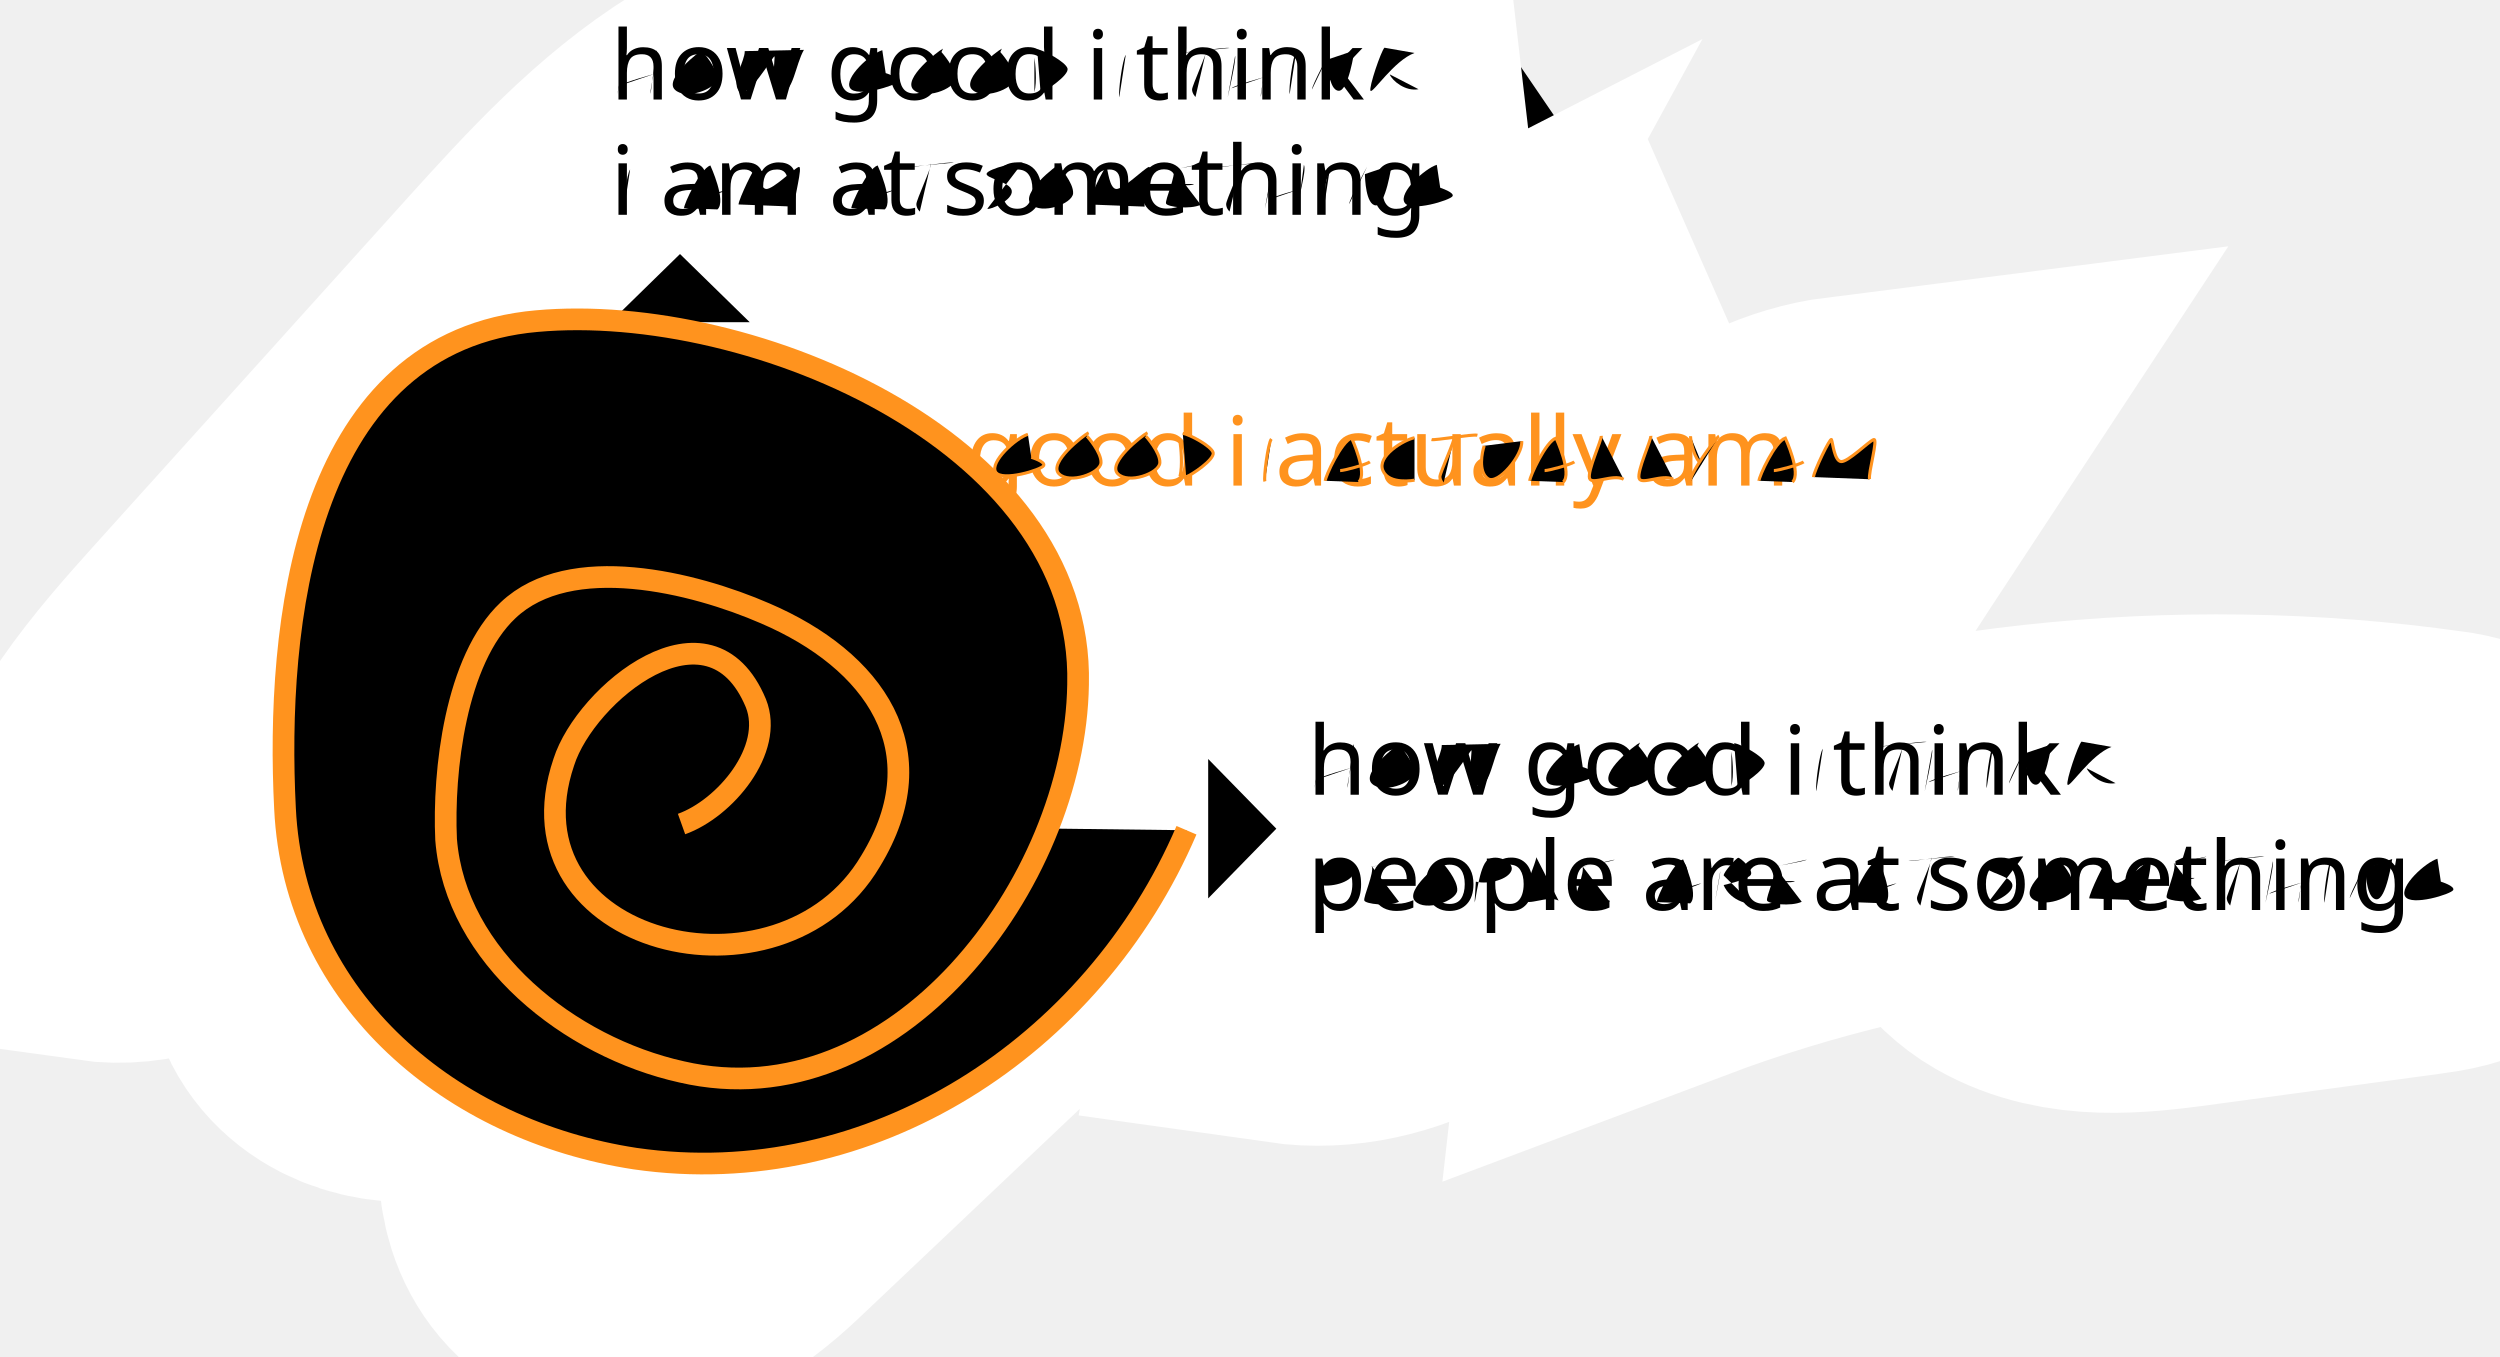
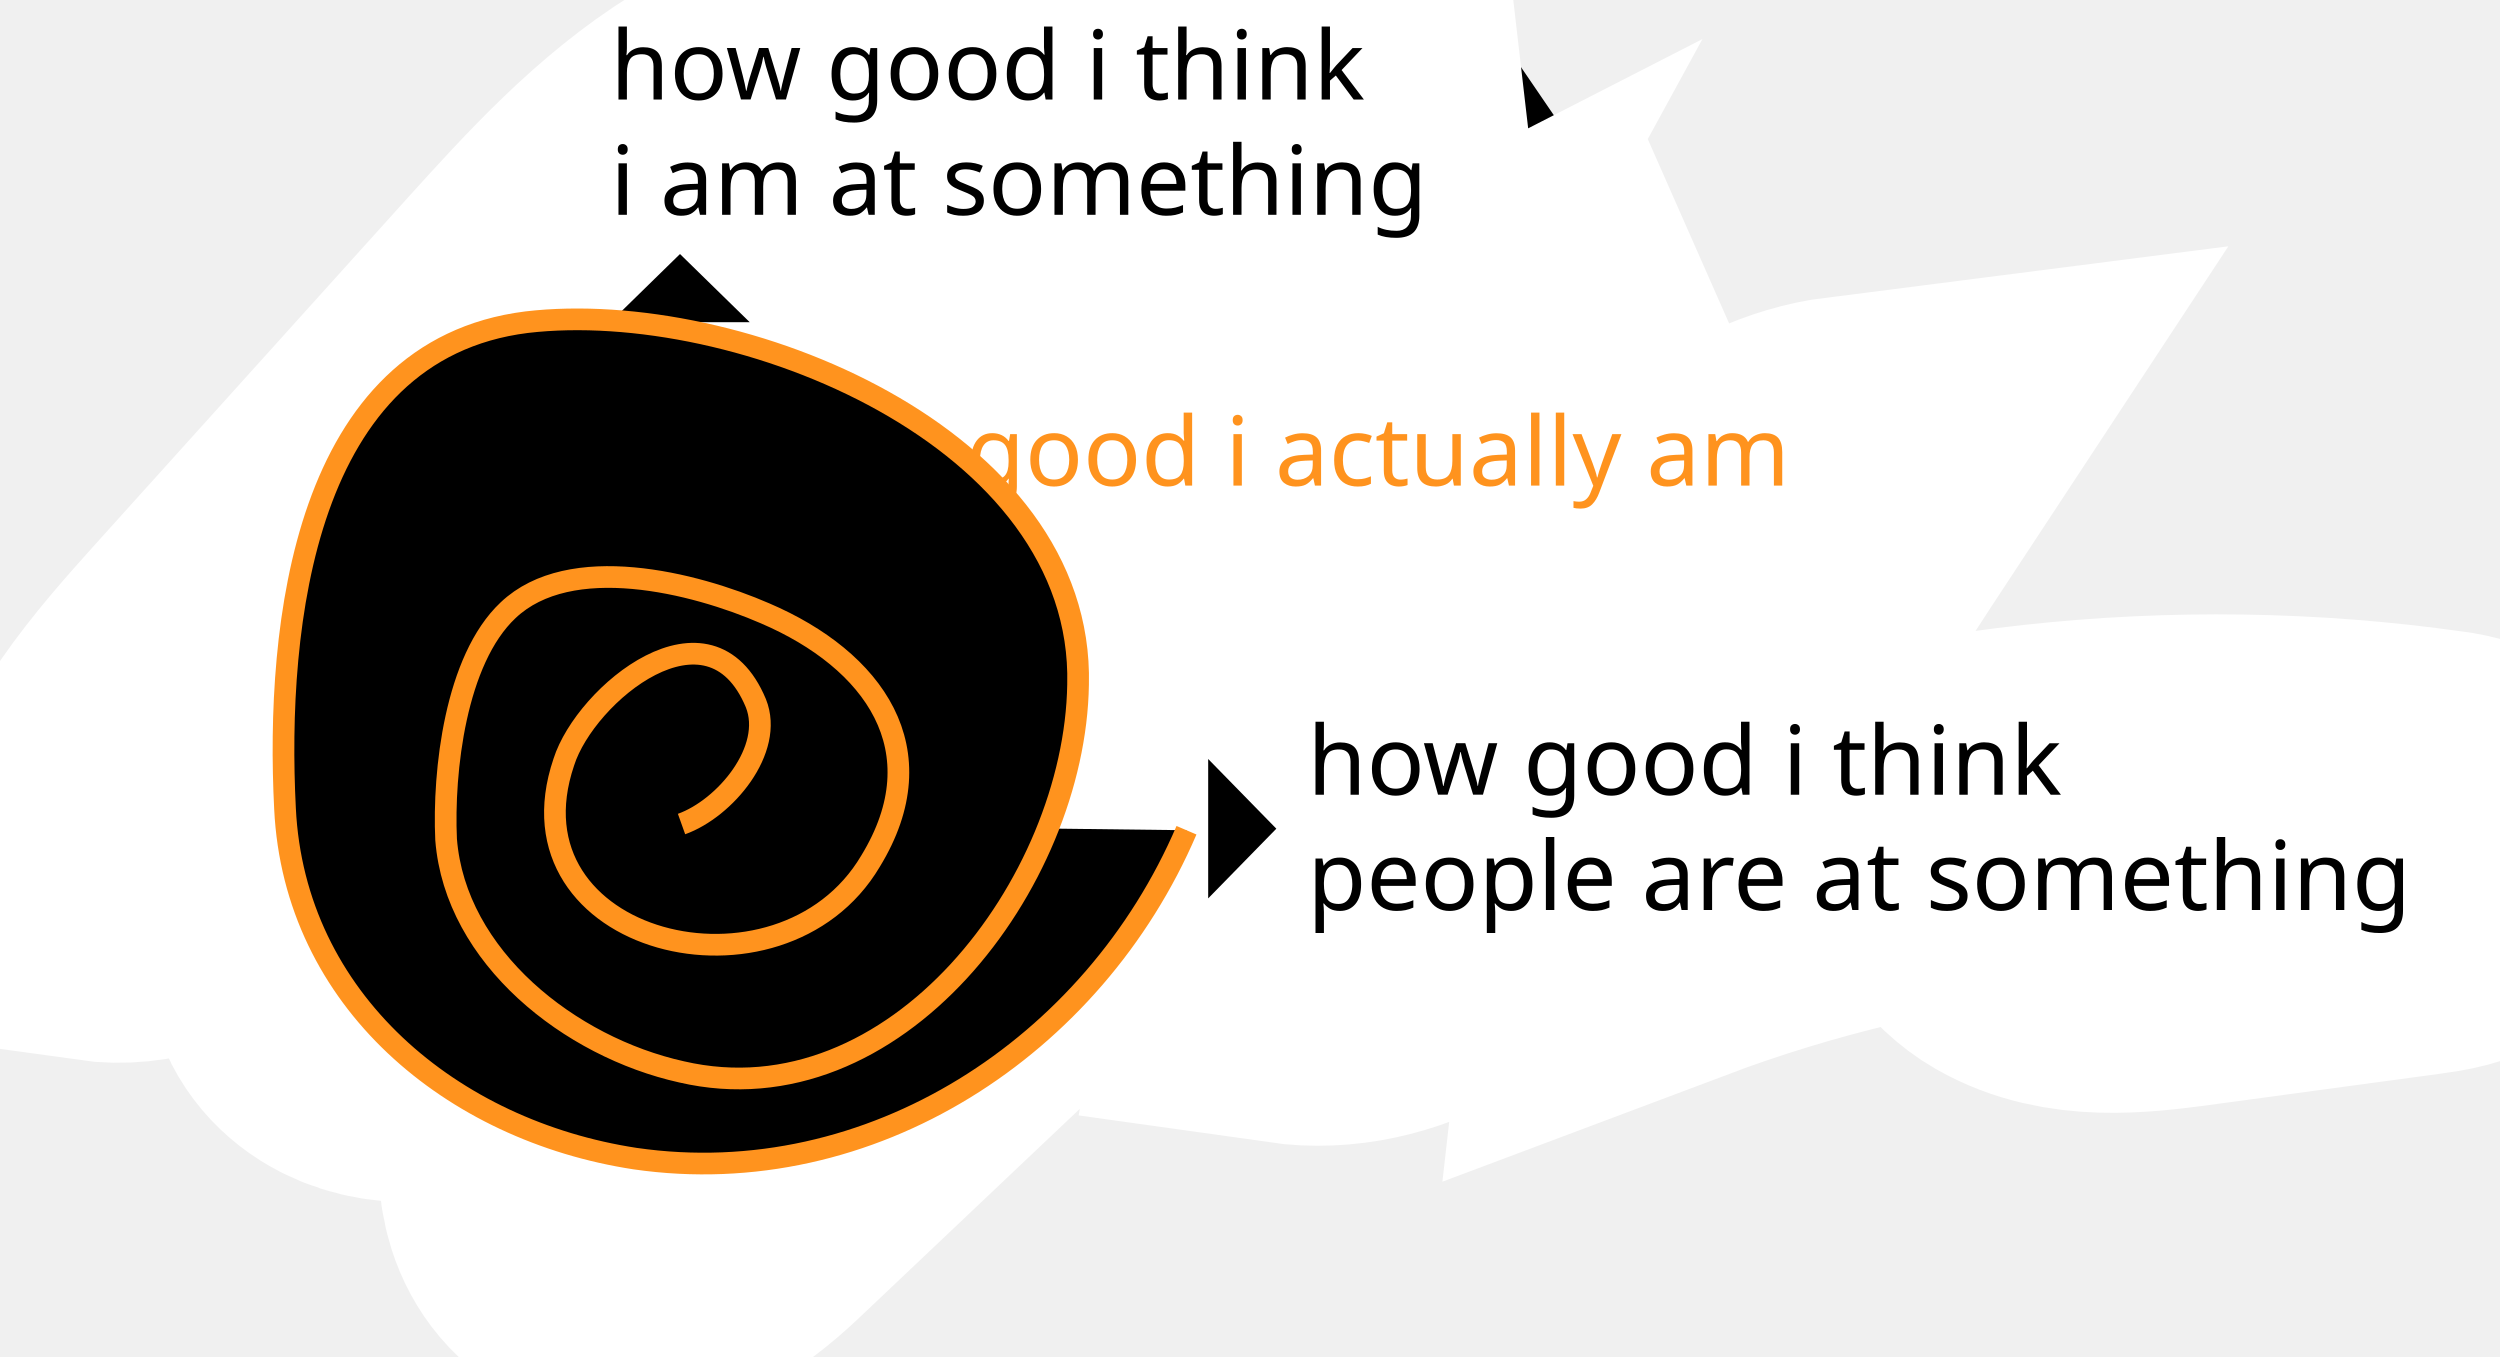
<svg xmlns="http://www.w3.org/2000/svg" version="1.1" id="Layer_1" x="0px" y="0px" viewBox="0 0 807 438" enable-background="new 0 0 807 438" xml:space="preserve">
  <path stroke="#FFFFFF" stroke-width="120" d="M491,21.7  c-43.1,5-86.6,0-129.9-0.2s-88.4,4.9-125.3,27.8c-23,14.3-41.5,34.7-59.7,54.8c-33.6,37.3-67.2,74.5-100.8,111.8  C57.5,235.7,39,256.7,33,282.7c24.4,3.4,44.6-17.8,60.1-37c40.5-49.8,82.4-99.3,133.7-137.8s113.5-65.5,177.6-64.4  c8.6,0.2,18.8,1.9,22.4,9.7c5.2,11.1-7.5,21.9-18.2,27.9c-99.1,54.6-192.9,118.7-279.9,191.1c-13.4,11.2-28,28.3-20,43.8  c5.4,10.5,19.5,14,30.9,11c11.4-3,20.9-10.9,30-18.4c72.1-59.6,150.7-111.2,233.9-153.8c-43.1,78.9-125.7,126-195.6,182.7  c-9.4,7.7-19,16-23.5,27.3c-4.5,11.3-2.1,26.3,8.5,32.3c14.2,8.1,31.2-3.9,43.1-15.2c89.1-84.4,178.2-168.8,267.4-253.1  c14.1,31.9-5.8,68.4-28.8,94.6c-23,26.2-51.2,51.5-57,85.9c27.5,3.9,54-13.4,71.4-35.1c17.4-21.6,28.2-47.7,43.6-70.8  c15.3-23.1,37.4-44.4,64.9-47.9c-27.5,41.8-55.7,85.6-61.3,135.3c79.5-29.9,166.5-39.4,250.6-27.5c4.5,0.6,9.5,1.7,11.8,5.5  c2.8,4.4,0.3,10.6-3.9,13.7s-9.6,3.9-14.8,4.6c-24.8,3.4-49.6,6.7-74.5,10.1c-17.1,2.3-35.7,4.4-50.7-4.2  c-15-8.6-21.7-32.6-7.9-43.1" />
  <path stroke-width="7" d="M221.7,391.2" />
  <g>
    <line stroke-width="7" x1="219.5" y1="415" x2="219.5" y2="82" />
    <line stroke-width="7" x1="44" y1="267.5" x2="412" y2="267.5" />
    <polyline stroke-width="7" points="   197,104 219.5,82 242,104  " />
    <polyline stroke-width="7" points="   390,245 412,267.5 390,290  " />
  </g>
  <g>
    <text transform="matrix(1 0 0 1 197.0029 32.1329)">
      <tspan x="0" y="0" font-family="'PermanentMarker'" font-size="31">how good i think </tspan>
      <tspan x="0" y="37.2" font-family="'PermanentMarker'" font-size="31">i am at something</tspan>
    </text>
-     <path d="   M201.7,17c0.4,1.4-2.4,13.4-2.4,13.4" />
-     <path d="   M211.9,16.2c1,1.9-2.2,11.8-1.9,14.1" />
-     <path d="   M200.5,27.5c1-1,10.6-3.6,10.6-3.6" />
-     <path d="   M227.4,15.7c-1.8,0.9-13,9.7-9.6,13.2s13.4-0.1,13.6-3.5s-4.5-8.6-4.5-8.6" />
-     <path d="   M240.4,16.5c0.1,3.2-4.4,9.4-1.9,12.9s11.2-11.6,11.5-11.2s-1.6,11.2,2.2,11.5c3.8,0.3,4.6-8.9,7.3-13.6" />
-     <path d="   M284.8,16.2c-3.9,1.2-12.4,9-10.4,12.2s14.9-0.8,15.5-2.1s-4-2.7-4-2.7" />
-     <path d="   M304.4,15.7c-1.8,0.9-13,9.7-9.6,13.2s13.4-0.1,13.6-3.5s-4.5-8.6-4.5-8.6" />
-     <path d="   M323.4,15.7c-1.8,0.9-13,9.7-9.6,13.2s13.4-0.1,13.6-3.5s-4.5-8.6-4.5-8.6" />
-     <path d="   M333.9,18.6c0.3,1.8,0.9,7.7,0,11.2" />
-     <path d="   M334.8,15.9c2.2,0.3,9.2,4.1,9.8,6.2c0.6,2.2-7.2,7.4-8.7,7.8" />
-     <path d="   M363.4,17.7c-1.1,1.4-2.5,12.2-2.1,13.7" />
-     <path d="   M382.1,16.9c1.2,0.3,13.1-1.8,14.8-1.4" />
-     <path d="   M389.5,15.8c0.3,1.1-4.7,11.8-4.7,13.1s1.1,2.4,1.1,2.4" />
-     <path d="   M398.7,18c0.4,1.4-2.4,13.4-2.4,13.4" />
-     <path d="   M408.9,17.2c1,1.9-2.2,11.8-1.9,14.1" />
-     <path d="   M397.5,28.5c1-1,10.6-3.6,10.6-3.6" />
-     <path d="   M418.4,16.7c-1.1,1.4-2.5,12.2-2.1,13.7" />
-     <path d="   M423.5,28.9c0-1.5,5.8-12.1,5.8-12.1" />
-     <path d="   M428.6,19.2c0,1.4,0.3,9.9,3.5,10.1s5.1-13,5.1-13" />
-     <path d="   M446.9,15.4c-1.1,1.1-5.1,12.8-4.5,13.9s7.6-9.8,14.2-12.2" />
-     <path d="   M448.6,24c0.8,2.1,5.1,5.6,9.3,4.8" />
-     <path d="   M203.4,54.7c-1.1,1.4-2.5,12.2-2.1,13.7" />
-     <path d="   M220.8,67.2c0-1.4,5.2-12.7,8.5-13.8c0,0,5.3,11.5,2.3,14.2" />
-     <path d="   M225.6,63.9c1.4,0,8.3-1.9,9.6-2.8" />
-     <path d="   M238.4,66c0-1.6,5.4-12.9,5.8-12.1s0.9,6.9,3.1,7.1s8.9-6.5,10.5-7.1s-1.8,10.9-1.3,12.8" />
-     <path d="   M274.8,67.2c0-1.4,5.2-12.7,8.5-13.8c0,0,5.3,11.5,2.3,14.2" />
-     <path d="   M279.6,63.9c1.4,0,8.3-1.9,9.6-2.8" />
-     <path d="   M293.1,53.9c1.2,0.3,13.1-1.8,14.8-1.4" />
-     <path d="   M300.5,52.8c0.3,1.1-4.7,11.7-4.7,13.1s1.1,2.4,1.1,2.4" />
-     <path d="   M330.1,52.5c-1.2-0.4-11,1.9-11.6,3.5s7.7,2.6,8.1,5.6c0.4,3-6.9,6.2-7.9,5.8" />
-     <path d="   M342.4,52.7c-1.8,0.9-13,9.7-9.6,13.2c3.4,3.5,13.4-0.1,13.6-3.5c0.2-3.4-4.5-8.6-4.5-8.6" />
-     <path d="   M351.4,66c0-1.6,5.4-12.9,5.8-12.1s0.9,6.9,3.1,7.1s8.9-6.5,10.5-7.1s-1.8,10.9-1.3,12.8" />
-     <path d="   M378.8,54.6c0.9,2-2.8,10-2.4,11.1c0.4,1.1,7.7,2,11.2,0.4" />
-     <path d="   M378.4,54.9c0.4-0.3,10.2-1.8,10.8-2.4" />
-     <path d="   M378.4,59.4c0.7,0.2,6.3,0.8,7,0" />
-     <path d="   M393.1,53.9c1.2,0.3,13.1-1.8,14.8-1.4" />
-     <path d="   M400.5,52.8c0.3,1.1-4.7,11.7-4.7,13.1s1.1,2.4,1.1,2.4" />
-     <path d="   M410.7,54c0.4,1.4-2.4,13.4-2.4,13.4" />
-     <path d="   M420.9,53.2c1,1.9-2.2,11.7-1.9,14.1" />
-     <path d="   M409.5,64.5c1-1,10.6-3.6,10.6-3.6" />
-     <path d="   M429.4,53.7c-1.1,1.4-2.5,12.2-2.1,13.7" />
-     <path d="   M435.5,65.9c0-1.5,5.8-12.1,5.8-12.1" />
-     <path d="   M440.6,56.2c0,1.4,0.3,9.9,3.5,10.1s5.1-13,5.1-13" />
-     <path d="   M463.8,53.2c-3.9,1.2-12.4,9-10.4,12.2c1.9,3.2,14.9-0.8,15.5-2.1c0.6-1.2-4-2.7-4-2.7" />
  </g>
  <g>
    <text transform="matrix(1 0 0 1 422.0029 256.5414)">
      <tspan x="0" y="0" font-family="'PermanentMarker'" font-size="31">how good i think</tspan>
      <tspan x="0" y="37.2" font-family="'PermanentMarker'" font-size="31">people are at something</tspan>
    </text>
-     <path d="   M426.7,241c0.4,1.4-2.4,13.4-2.4,13.4" />
-     <path d="   M436.9,240.2c1,1.9-2.2,11.8-1.9,14.1" />
-     <path d="   M425.5,251.5c1-1,10.6-3.6,10.6-3.6" />
-     <path d="   M452.4,239.7c-1.8,0.9-13,9.7-9.6,13.2s13.4-0.1,13.6-3.5c0.2-3.4-4.5-8.6-4.5-8.6" />
-     <path d="   M465.4,240.5c0.1,3.2-4.4,9.4-1.9,12.9c2.6,3.5,11.2-11.6,11.5-11.2c0.2,0.4-1.6,11.2,2.2,11.5c3.8,0.3,4.6-8.9,7.2-13.6" />
-     <path d="   M509.8,240.2c-3.9,1.2-12.4,9-10.4,12.2s14.9-0.8,15.5-2.1s-4-2.7-4-2.7" />
-     <path d="   M529.4,239.7c-1.8,0.9-13,9.7-9.6,13.2s13.4-0.1,13.6-3.5c0.2-3.4-4.5-8.6-4.5-8.6" />
-     <path d="   M548.4,239.7c-1.8,0.9-13,9.7-9.6,13.2s13.4-0.1,13.6-3.5c0.2-3.4-4.5-8.6-4.5-8.6" />
-     <path d="   M558.9,242.6c0.3,1.8,0.9,7.7,0,11.2" />
-     <path d="   M559.8,239.9c2.2,0.3,9.2,4.1,9.8,6.2c0.6,2.2-7.2,7.4-8.7,7.8" />
-     <path d="   M588.4,241.7c-1.1,1.4-2.5,12.2-2.1,13.7" />
-     <path d="   M607.1,240.9c1.2,0.3,13.1-1.8,14.8-1.4" />
-     <path d="   M614.5,239.8c0.3,1.1-4.7,11.8-4.7,13.1c0,1.3,1.1,2.4,1.1,2.4" />
-     <path d="   M623.7,242c0.4,1.4-2.4,13.4-2.4,13.4" />
-     <path d="   M633.9,241.2c1,1.9-2.2,11.8-1.9,14.1" />
-     <path d="   M622.5,252.5c1-1,10.6-3.6,10.6-3.6" />
-     <path d="   M643.4,240.7c-1.1,1.4-2.5,12.2-2.1,13.7" />
-     <path d="   M648.5,252.9c0-1.5,5.8-12.1,5.8-12.1" />
-     <path d="   M653.6,243.2c0,1.4,0.3,9.9,3.5,10.1c3.2,0.2,5.1-13,5.1-13" />
-     <path d="   M671.9,239.4c-1.1,1.1-5.1,12.8-4.5,13.9c0.6,1.2,7.6-9.8,14.2-12.2" />
-     <path d="   M673.6,248c0.8,2.1,5.1,5.6,9.3,4.8" />
-     <path d="   M425,292.3c0.4-0.6,1.5-11.7,4.2-13.7c2.7-2.1,8.7,0.6,7.7,3.4s-7.1,4.6-11.5,3.6" />
-     <path d="   M442.8,279.6c0.9,2-2.8,10-2.4,11.1s7.7,2,11.2,0.4" />
-     <path d="   M442.4,279.9c0.4-0.3,10.2-1.8,10.8-2.4" />
-     <path d="   M442.4,284.4c0.7,0.2,6.3,0.8,7,0" />
-     <path d="   M466.4,277.7c-1.8,0.9-13,9.7-9.6,13.2s13.4-0.1,13.6-3.5s-4.5-8.6-4.5-8.6" />
-     <path d="   M476,291.3c0.4-0.6,1.5-11.7,4.2-13.7c2.7-2.1,8.7,0.6,7.7,3.4s-7.1,4.6-11.5,3.6" />
-     <path d="   M495.9,276.7c0.1,1.4-4.5,11.3-3.8,13.7c0.7,2.3,7.5-1.5,11,0.3" />
-     <path d="   M510.8,279.6c0.9,2-2.8,10-2.4,11.1s7.7,2,11.2,0.4" />
-     <path d="   M510.4,279.9c0.4-0.3,10.2-1.8,10.8-2.4" />
-     <path d="   M510.4,284.4c0.7,0.2,6.3,0.8,7,0" />
-     <path d="   M534.8,291.2c0-1.4,5.2-12.7,8.5-13.8c0,0,5.3,11.5,2.3,14.2" />
-     <path d="   M539.6,287.9c1.4,0,8.3-1.9,9.6-2.8" />
-     <path d="   M555.3,281.2c0.1,0.6-1.7,9.9-1.7,9.9" />
-     <path d="   M556.4,282.6c0-1.1,4-5.6,4.7-5.7s5.4,4.2,3.9,5.7s-8.6,3.1-8.6,3.1s1.8,5.4,9.4,6.2" />
-     <path d="   M572.8,279.6c0.9,2-2.8,10-2.4,11.1s7.7,2,11.2,0.4" />
-     <path d="   M572.4,279.9c0.4-0.3,10.2-1.8,10.8-2.4" />
-     <path d="   M572.4,284.4c0.7,0.2,6.3,0.8,7,0" />
-     <path d="   M597.8,291.2c0-1.4,5.2-12.7,8.5-13.8c0,0,5.3,11.5,2.3,14.2" />
-     <path d="   M602.6,287.9c1.4,0,8.3-1.9,9.6-2.8" />
-     <path d="   M616.1,277.9c1.2,0.3,13.1-1.8,14.8-1.4" />
-     <path d="   M623.5,276.8c0.3,1.1-4.7,11.8-4.7,13.1s1.1,2.4,1.1,2.4" />
-     <path d="   M653.1,276.5c-1.2-0.4-11,1.9-11.6,3.5s7.7,2.6,8.1,5.6s-6.9,6.2-7.9,5.8" />
-     <path d="   M665.4,276.7c-1.8,0.9-13,9.7-9.6,13.2s13.4-0.1,13.6-3.5s-4.5-8.6-4.5-8.6" />
-     <path d="   M674.4,290c0-1.6,5.4-12.9,5.8-12.1s0.9,6.9,3.1,7.1s8.9-6.5,10.5-7.1c1.6-0.6-1.8,10.9-1.3,12.8" />
-     <path d="   M701.8,278.6c0.9,2-2.8,10-2.4,11.1s7.7,2,11.2,0.4" />
-     <path d="   M701.4,278.9c0.4-0.3,10.2-1.8,10.8-2.4" />
-     <path d="   M701.4,283.4c0.7,0.2,6.3,0.8,7,0" />
-     <path d="   M716.1,277.9c1.2,0.3,13.1-1.8,14.8-1.4" />
-     <path d="   M723.5,276.8c0.3,1.1-4.7,11.8-4.7,13.1s1.1,2.4,1.1,2.4" />
-     <path d="   M733.7,278c0.4,1.4-2.4,13.4-2.4,13.4" />
-     <path d="   M743.9,277.2c1,1.9-2.2,11.8-1.9,14.1" />
-     <path d="   M732.5,288.5c1-1,10.6-3.6,10.6-3.6" />
-     <path d="   M752.4,277.7c-1.1,1.4-2.5,12.2-2.1,13.7" />
-     <path d="   M758.5,289.9c0-1.5,5.8-12.1,5.8-12.1" />
-     <path d="   M763.6,280.2c0,1.4,0.3,9.9,3.5,10.1s5.1-13,5.1-13" />
-     <path d="   M786.8,277.2c-3.9,1.2-12.4,9-10.4,12.2s14.9-0.8,15.5-2.1s-4-2.7-4-2.7" />
  </g>
  <g>
    <text transform="matrix(1 0 0 1 242.0913 156.7453)" fill="#FF931E" font-family="'PermanentMarker'" font-size="31">how good i actually am</text>
-     <path stroke="#FF931E" d="   M248.7,141c0.4,1.4-2.4,13.4-2.4,13.4" />
-     <path stroke="#FF931E" d="   M258.9,140.2c1,1.9-2.2,11.8-1.9,14.1" />
-     <path stroke="#FF931E" d="   M247.5,151.5c1-1,10.6-3.6,10.6-3.6" />
-     <path stroke="#FF931E" d="   M274.4,139.7c-1.8,0.9-13,9.7-9.6,13.2c3.4,3.5,13.4-0.1,13.6-3.5s-4.5-8.6-4.5-8.6" />
-     <path stroke="#FF931E" d="   M287.4,140.5c0.1,3.2-4.4,9.4-1.9,12.9s11.2-11.6,11.5-11.2s-1.6,11.2,2.2,11.5s4.6-8.9,7.2-13.6" />
-     <path stroke="#FF931E" d="   M331.8,140.2c-3.9,1.2-12.4,9-10.4,12.2s14.9-0.8,15.5-2.1s-4-2.7-4-2.7" />
-     <path stroke="#FF931E" d="   M351.4,139.7c-1.8,0.9-13,9.7-9.6,13.2c3.4,3.5,13.4-0.1,13.6-3.5s-4.5-8.6-4.5-8.6" />
-     <path stroke="#FF931E" d="   M370.4,139.7c-1.8,0.9-13,9.7-9.6,13.2c3.4,3.5,13.4-0.1,13.6-3.5s-4.5-8.6-4.5-8.6" />
-     <path stroke="#FF931E" d="   M380.9,142.6c0.3,1.8,0.9,7.7,0,11.2" />
-     <path stroke="#FF931E" d="   M381.8,139.9c2.2,0.3,9.2,4.1,9.8,6.2c0.6,2.2-7.2,7.4-8.7,7.8" />
-     <path stroke="#FF931E" d="   M410.4,141.7c-1.1,1.4-2.5,12.2-2.1,13.7" />
-     <path stroke="#FF931E" d="   M427.8,155.2c0-1.4,5.2-12.7,8.5-13.8c0,0,5.3,11.5,2.3,14.2" />
-     <path stroke="#FF931E" d="   M432.6,151.9c1.4,0,8.3-1.9,9.6-2.8" />
-     <path stroke="#FF931E" d="   M456.6,141.3c-3.5,0.7-12.2,5.9-10.2,10.6s10.2,3.1,10.2,3.1" />
-     <path stroke="#FF931E" d="   M462.1,141.9c1.2,0.3,13.1-1.8,14.8-1.4" />
-     <path stroke="#FF931E" d="   M469.5,140.8c0.3,1.1-4.7,11.8-4.7,13.1s1.1,2.4,1.1,2.4" />
-     <path stroke="#FF931E" d="   M479.1,143.9c-0.7,2-2,8.4,1.2,10.6s11.4-7.7,10.9-12.1" />
-     <path stroke="#FF931E" d="   M493.8,155.2c0-1.4,5.2-12.7,8.5-13.8c0,0,5.3,11.5,2.3,14.2" />
-     <path stroke="#FF931E" d="   M498.6,151.9c1.4,0,8.3-1.9,9.6-2.8" />
-     <path stroke="#FF931E" d="   M516.9,140.7c0.1,1.4-4.5,11.3-3.8,13.7c0.7,2.3,7.5-1.5,11,0.3" />
-     <path stroke="#FF931E" d="   M532.9,140.7c0.1,1.4-4.5,11.3-3.8,13.7c0.7,2.3,7.5-1.5,11,0.3" />
-     <path stroke="#FF931E" d="   M545.7,140.8c0,1.6,1.3,7.8,3.6,8.8" />
-     <path stroke="#FF931E" d="   M554.9,140.8c-0.9,0.4-9.8,12.3-9.4,15.1" />
-     <path stroke="#FF931E" d="   M567.8,155.2c0-1.4,5.2-12.7,8.5-13.8c0,0,5.3,11.5,2.3,14.2" />
-     <path stroke="#FF931E" d="   M572.6,151.9c1.4,0,8.3-1.9,9.6-2.8" />
-     <path stroke="#FF931E" d="   M585.4,154c0-1.6,5.4-12.9,5.8-12.1s0.9,6.9,3.1,7.1s8.9-6.5,10.5-7.1c1.6-0.6-1.8,10.9-1.3,12.8" />
  </g>
  <path stroke="#FF931E" stroke-width="7" d="M220,266c14-5,30-24,24-39  c-15-36-55-3-62,19c-20,59,70,81,99,32c22-36,1-65-34-80c-23-10-63-20-83-1c-17,16-21,52-20,74c3,38,40,67,76,75  c69,16,127-61,128-125c2-80-110-125-178-117c-72,9-81,98-78,157c3,62,54,104,113,113c76,11,148-36,178-106" />
</svg>
